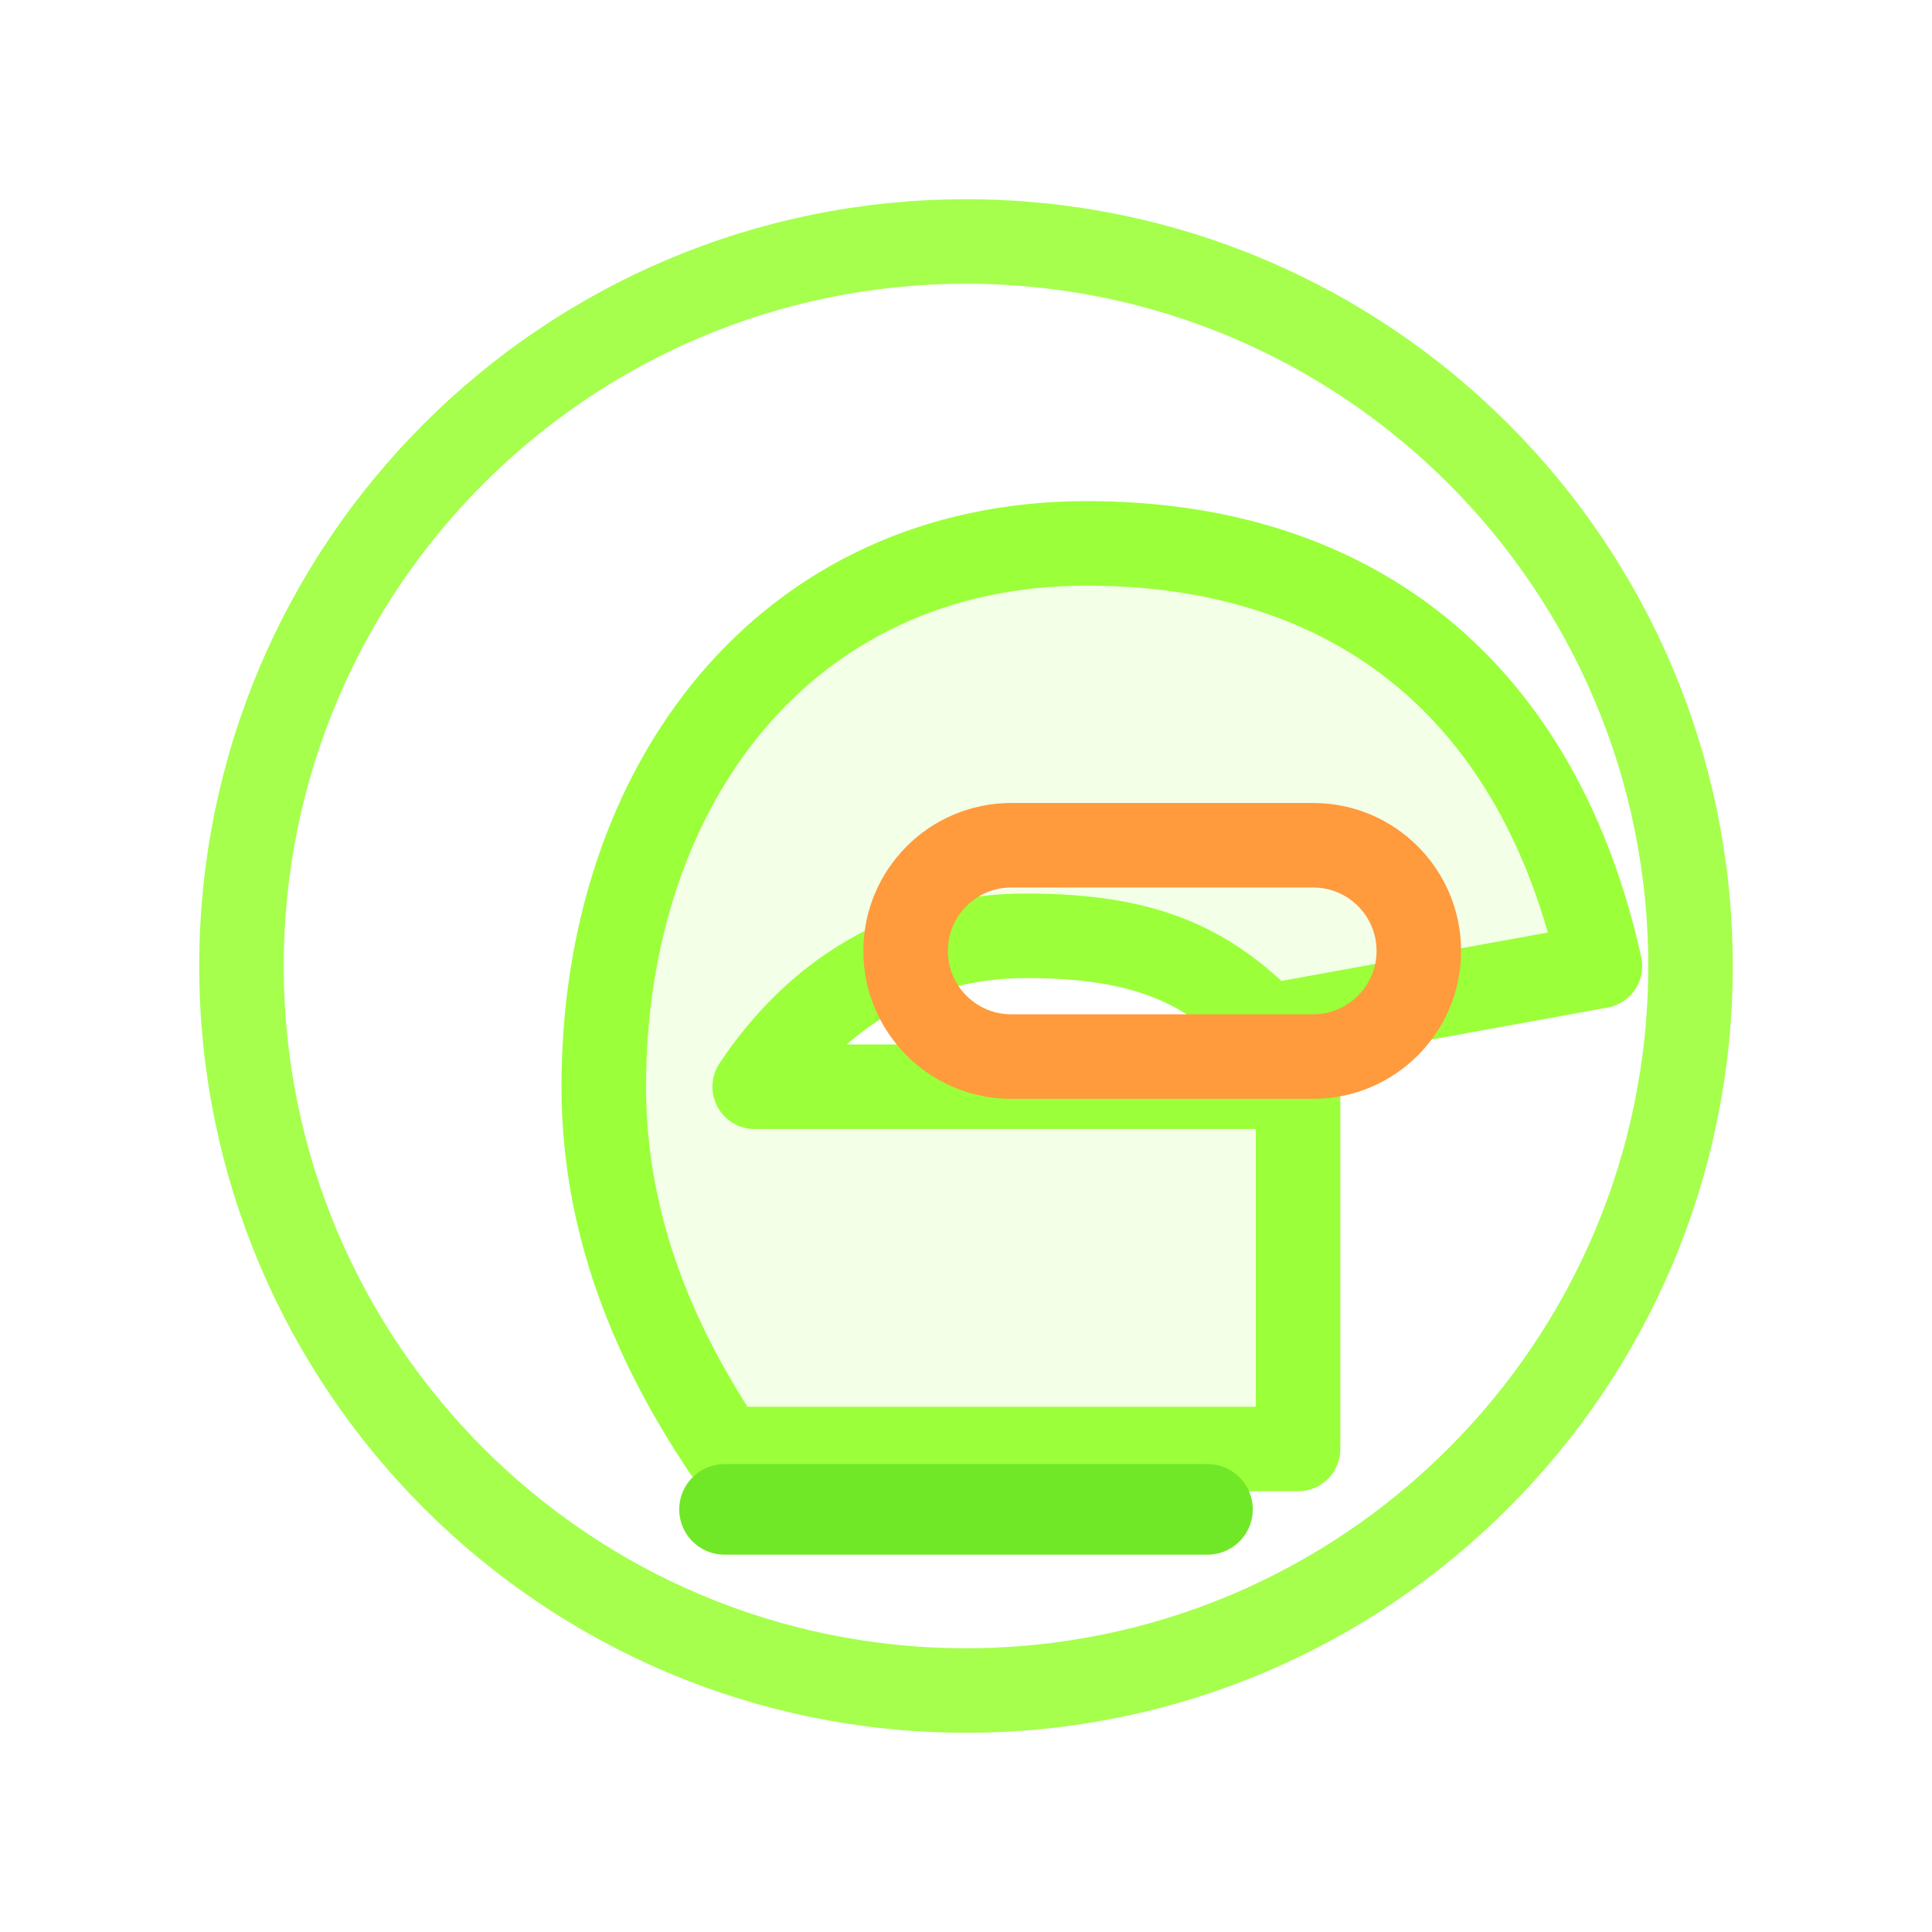
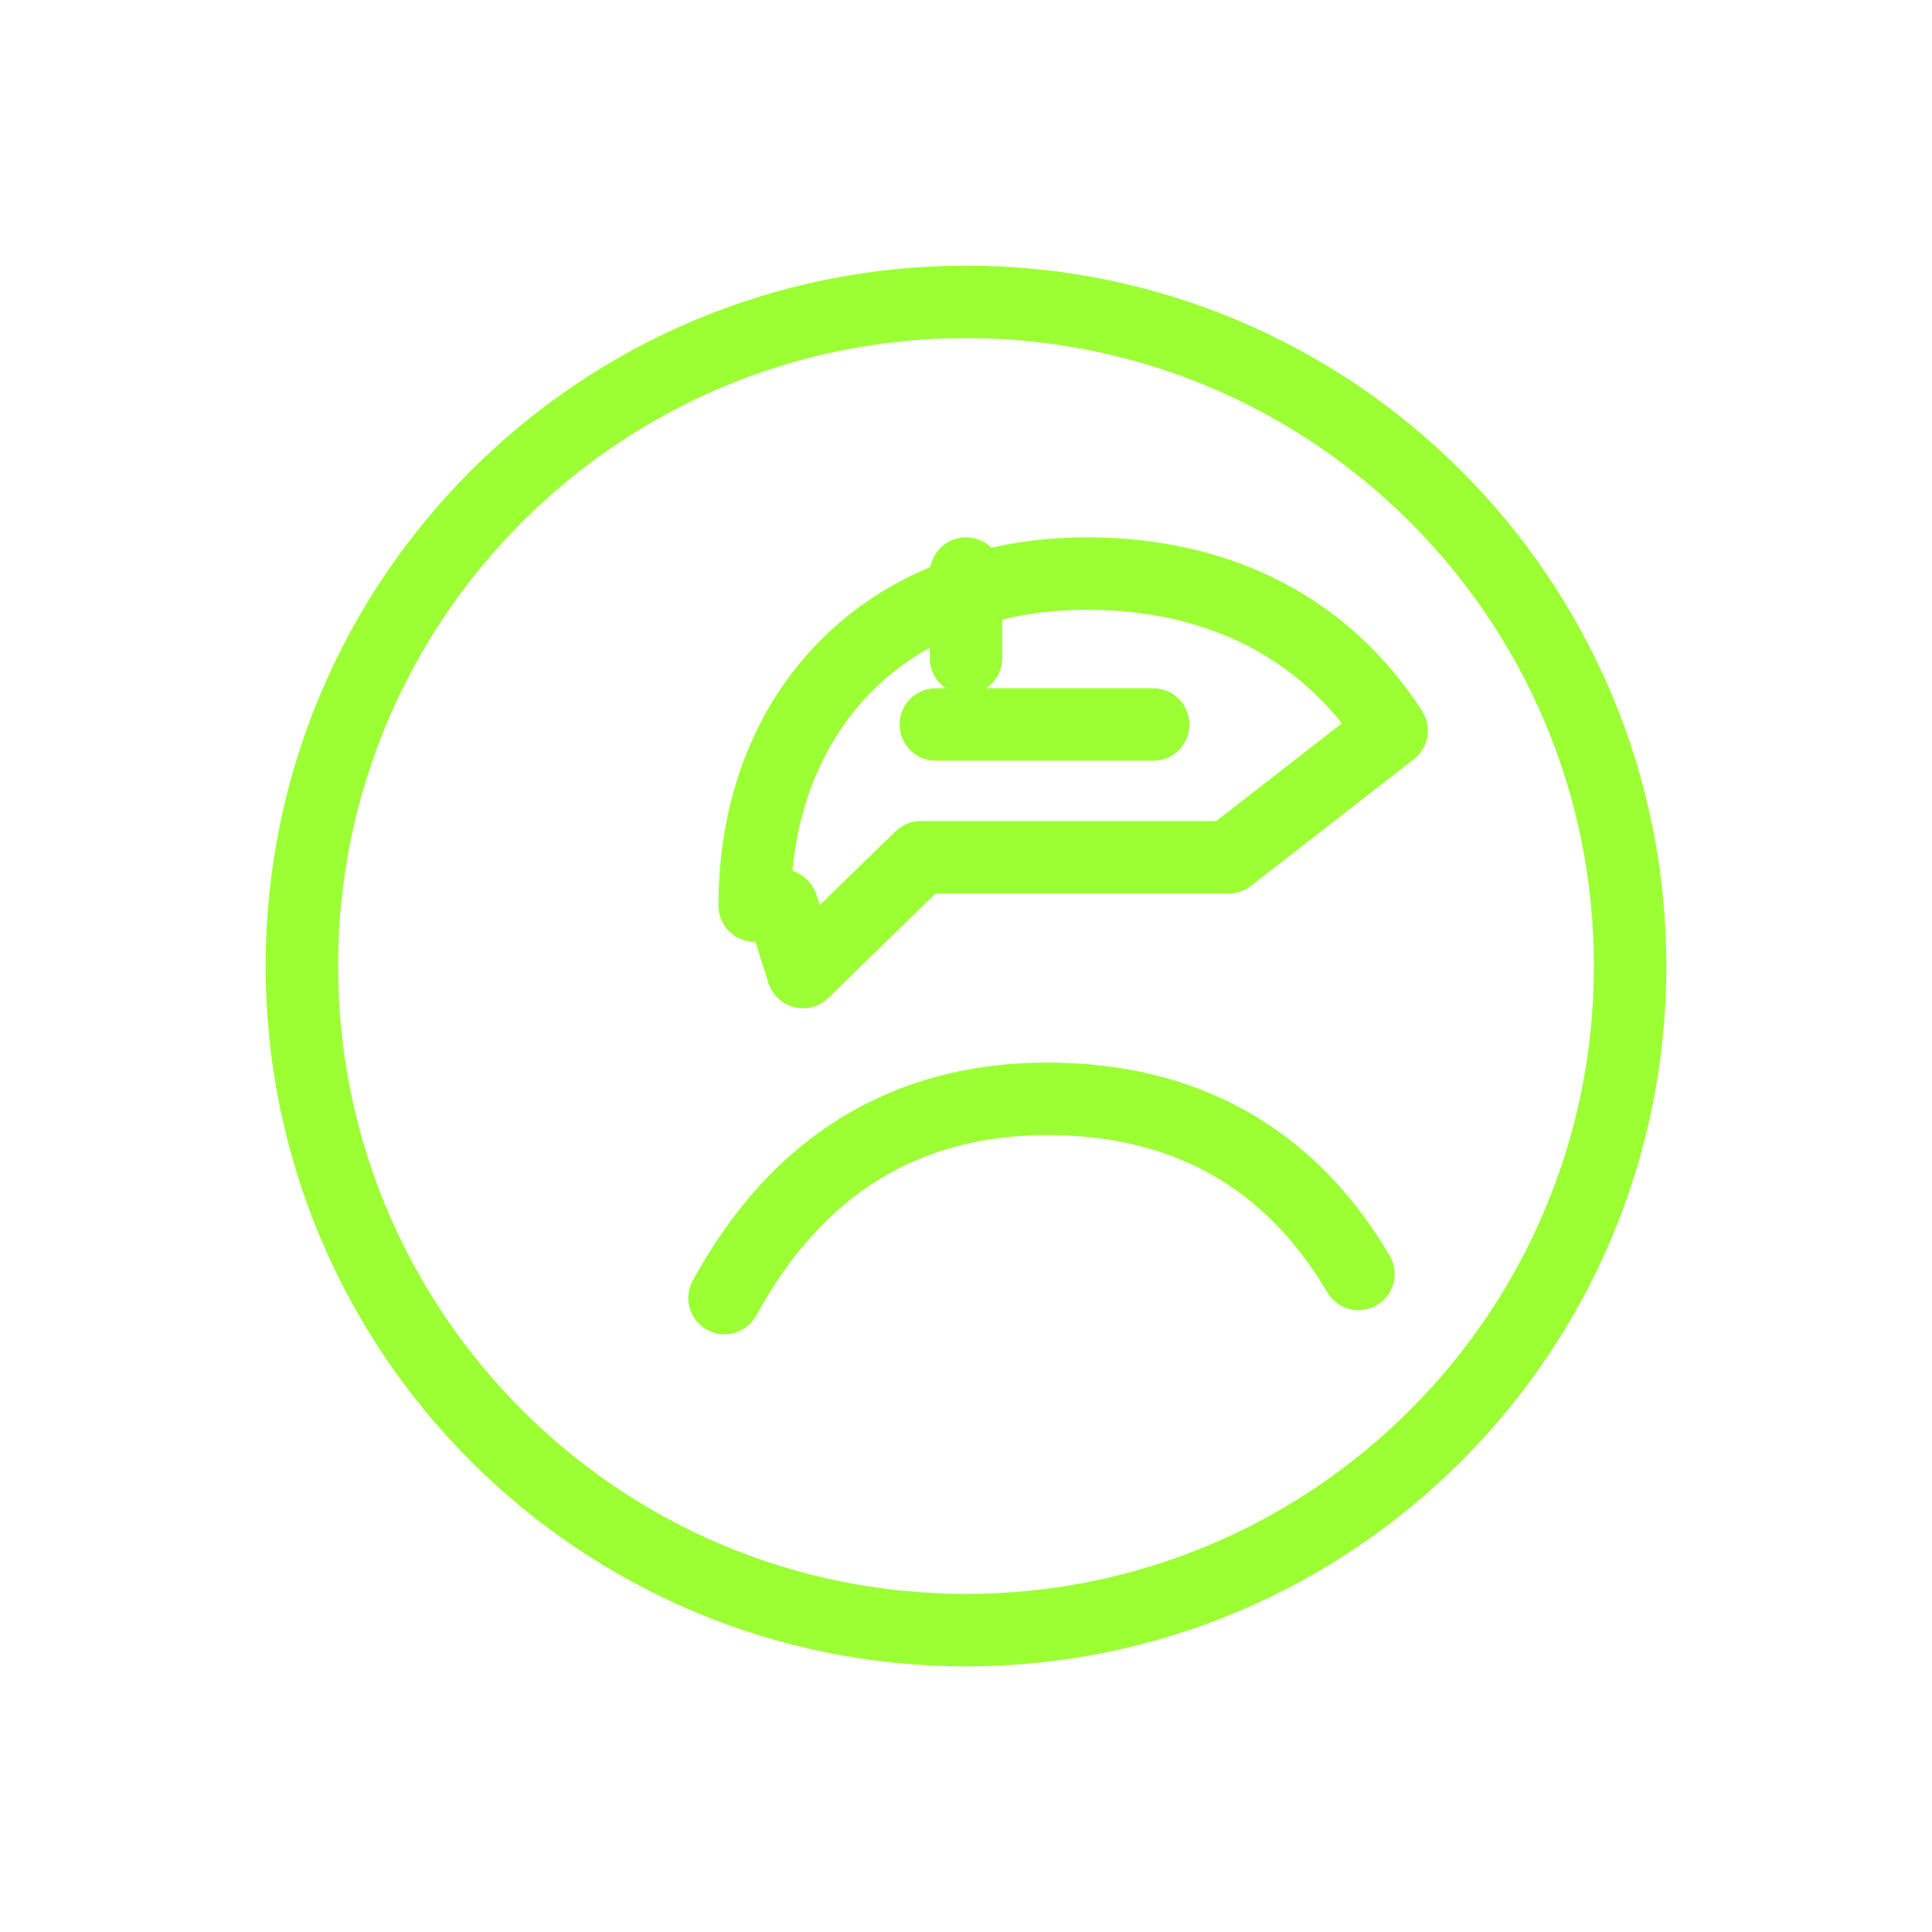
- <svg xmlns="http://www.w3.org/2000/svg" viewBox="0 0 64 64" fill="none">
-   <circle cx="32" cy="32" r="24" stroke="#9BFF39" stroke-width="2.8" opacity="0.9" />
-   <path d="M20 36c0-10 6-18 16-18 9 0 15 5 17 14l-11 2c-2-2-4-3-8-3-4 0-7 2-9 5h18v12H24c-2-3-4-7-4-12Z" fill="#9BFF39" fill-opacity="0.12" stroke="#9BFF39" stroke-width="2.8" stroke-linejoin="round" />
-   <rect x="30" y="28" width="17" height="7" rx="3.5" stroke="#FF9A3D" stroke-width="2.8" />
-   <path d="M24 50h16" stroke="#71E827" stroke-width="3" stroke-linecap="round" />
+ <svg xmlns="http://www.w3.org/2000/svg" width="64" height="64" viewBox="0 0 64 64" fill="none">
+   <g stroke="#9BFF34" stroke-width="2.4" stroke-linecap="round" stroke-linejoin="round">
+     <circle cx="32" cy="32" r="22" />
+     <path d="M24 43c2.4-4.4 6-6.6 10.7-6.6 4.5 0 8 1.9 10.3 5.8" />
+     <path d="M25 30c0-6.5 4.4-11 11-11 4.4 0 7.9 1.8 10.1 5.2l-5.4 4.2H30.5l-3.9 3.8-.7-2.2A9 9 0 0 1 25 30Z" />
+     <path d="M31 24h7.2" />
+     <path d="M32 19v2.8" />
+   </g>
</svg>
